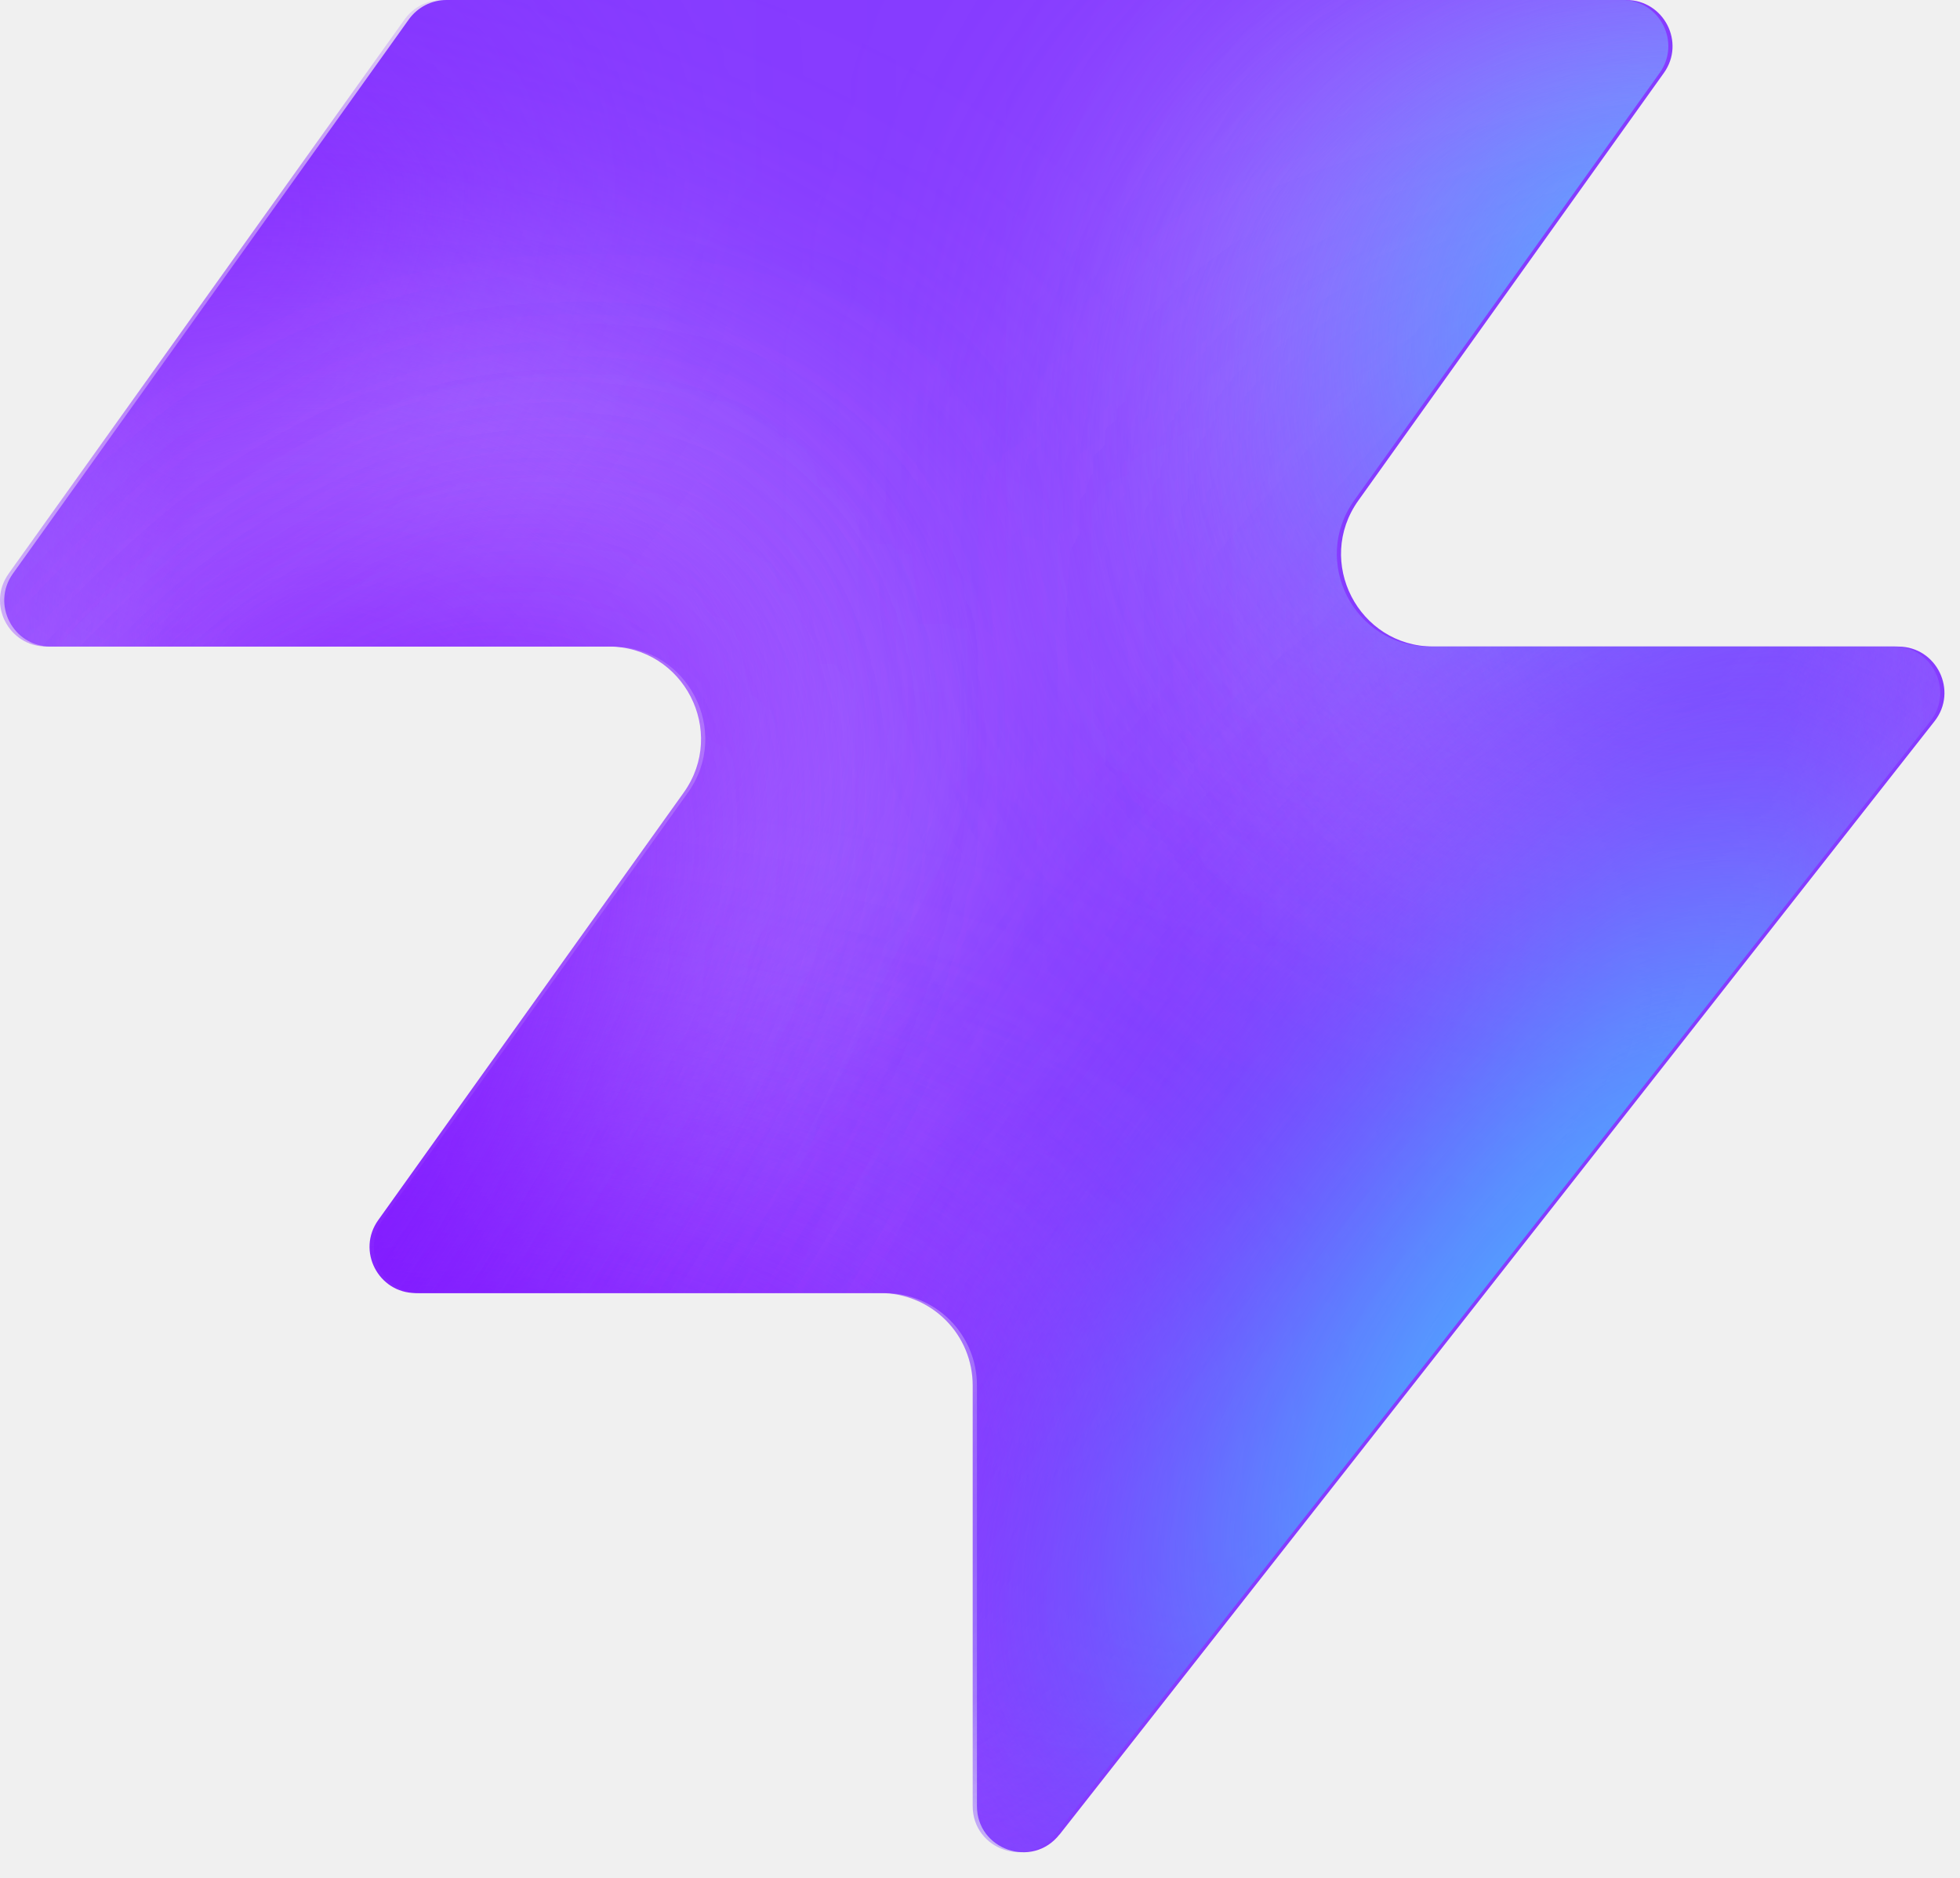
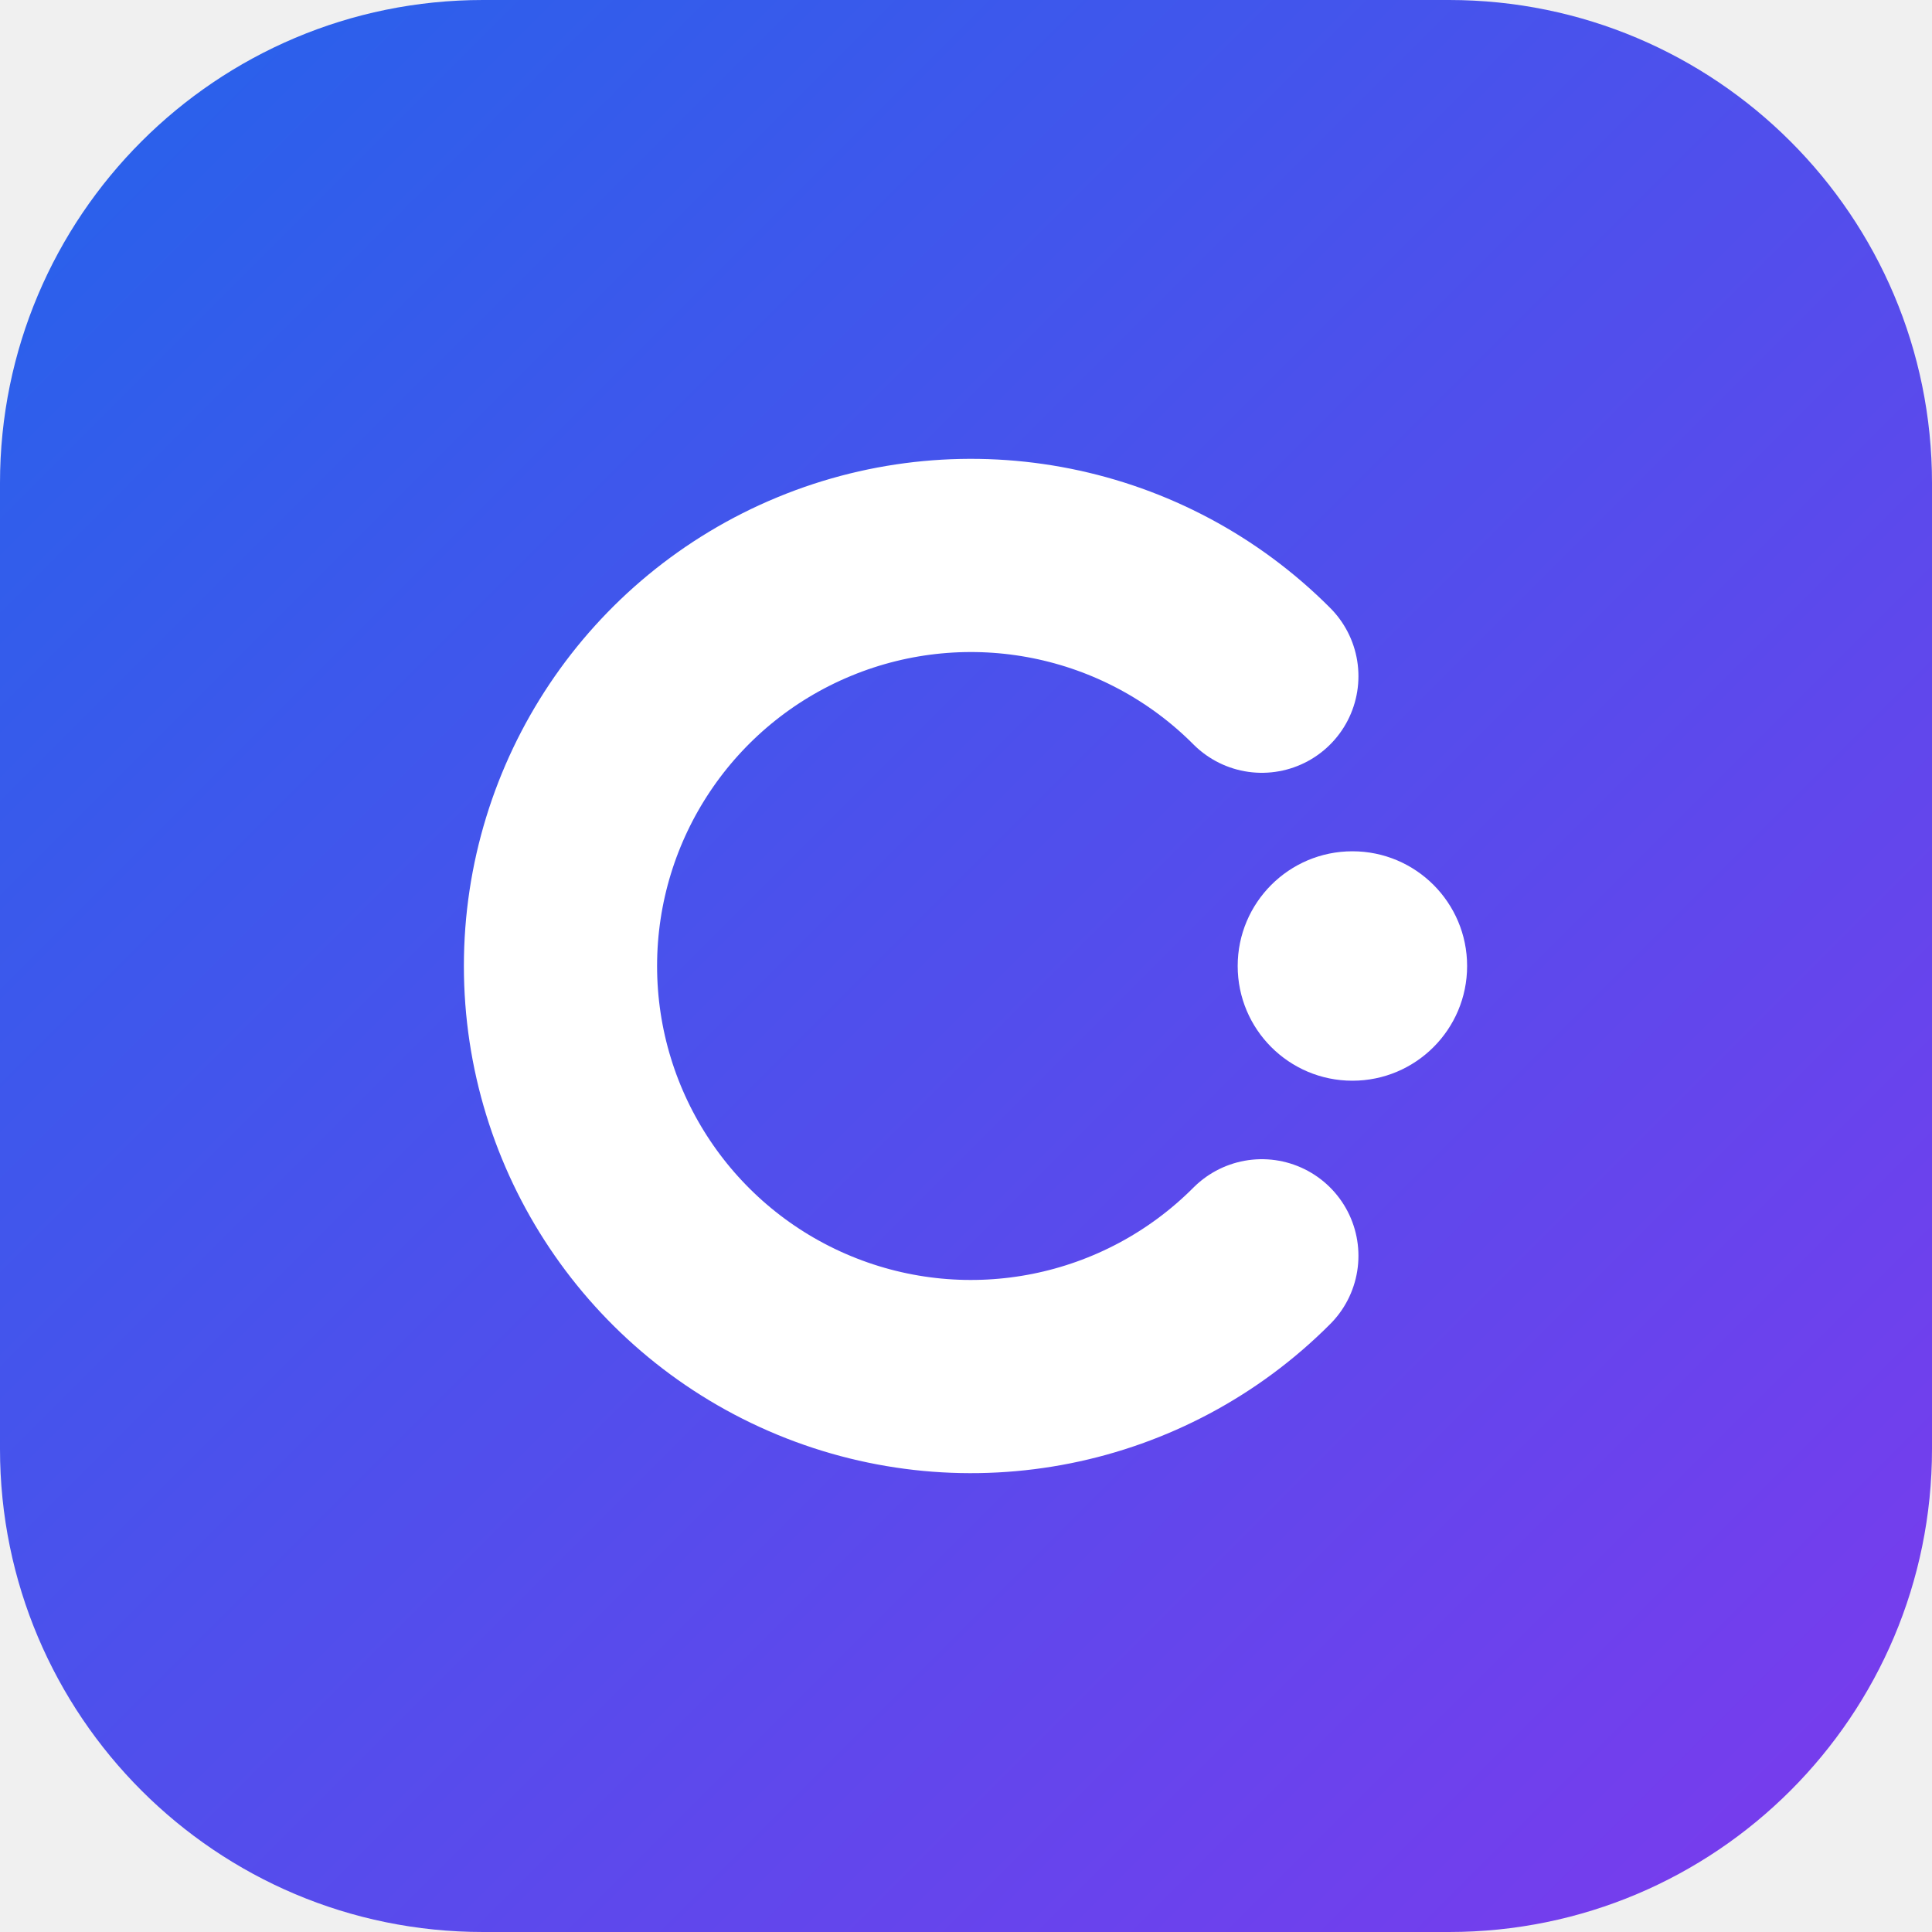
- <svg xmlns="http://www.w3.org/2000/svg" width="48" height="46" fill="none" viewBox="0 0 48 46">
-   <path fill="#863bff" d="M25.946 44.938c-.664.845-2.021.375-2.021-.698V33.937a2.26 2.26 0 0 0-2.262-2.262H10.287c-.92 0-1.456-1.04-.92-1.788l7.48-10.471c1.07-1.497 0-3.578-1.842-3.578H1.237c-.92 0-1.456-1.04-.92-1.788L10.013.474c.214-.297.556-.474.92-.474h28.894c.92 0 1.456 1.04.92 1.788l-7.48 10.471c-1.07 1.498 0 3.579 1.842 3.579h11.377c.943 0 1.473 1.088.89 1.83L25.947 44.94z" style="fill:#863bff;fill:color(display-p3 .525 .23 1);fill-opacity:1" />
-   <mask id="a" width="48" height="46" x="0" y="0" maskUnits="userSpaceOnUse" style="mask-type:alpha">
-     <path fill="#000" d="M25.842 44.938c-.664.844-2.021.375-2.021-.698V33.937a2.26 2.26 0 0 0-2.262-2.262H10.183c-.92 0-1.456-1.04-.92-1.788l7.48-10.471c1.07-1.498 0-3.579-1.842-3.579H1.133c-.92 0-1.456-1.04-.92-1.787L9.91.473c.214-.297.556-.474.92-.474h28.894c.92 0 1.456 1.04.92 1.788l-7.48 10.471c-1.07 1.498 0 3.578 1.842 3.578h11.377c.943 0 1.473 1.088.89 1.832L25.843 44.94z" style="fill:#000;fill-opacity:1" />
-   </mask>
-   <g mask="url(#a)">
-     <g filter="url(#b)">
-       <ellipse cx="5.508" cy="14.704" fill="#ede6ff" rx="5.508" ry="14.704" style="fill:#ede6ff;fill:color(display-p3 .927 .903 1);fill-opacity:1" transform="matrix(.00324 1 1 -.00324 -4.47 31.516)" />
-     </g>
-     <g filter="url(#c)">
-       <ellipse cx="10.399" cy="29.851" fill="#ede6ff" rx="10.399" ry="29.851" style="fill:#ede6ff;fill:color(display-p3 .927 .903 1);fill-opacity:1" transform="matrix(.00324 1 1 -.00324 -39.328 7.883)" />
-     </g>
-     <g filter="url(#d)">
-       <ellipse cx="5.508" cy="30.487" fill="#7e14ff" rx="5.508" ry="30.487" style="fill:#7e14ff;fill:color(display-p3 .492 .077 1);fill-opacity:1" transform="rotate(89.814 -25.913 -14.639)scale(1 -1)" />
-     </g>
-     <g filter="url(#e)">
-       <ellipse cx="5.508" cy="30.599" fill="#7e14ff" rx="5.508" ry="30.599" style="fill:#7e14ff;fill:color(display-p3 .492 .077 1);fill-opacity:1" transform="rotate(89.814 -32.644 -3.334)scale(1 -1)" />
-     </g>
-     <g filter="url(#f)">
-       <ellipse cx="5.508" cy="30.599" fill="#7e14ff" rx="5.508" ry="30.599" style="fill:#7e14ff;fill:color(display-p3 .492 .077 1);fill-opacity:1" transform="matrix(.00324 1 1 -.00324 -34.34 30.47)" />
-     </g>
-     <g filter="url(#g)">
-       <ellipse cx="14.072" cy="22.078" fill="#ede6ff" rx="14.072" ry="22.078" style="fill:#ede6ff;fill:color(display-p3 .927 .903 1);fill-opacity:1" transform="rotate(93.35 24.506 48.493)scale(-1 1)" />
-     </g>
-     <g filter="url(#h)">
-       <ellipse cx="3.47" cy="21.501" fill="#7e14ff" rx="3.47" ry="21.501" style="fill:#7e14ff;fill:color(display-p3 .492 .077 1);fill-opacity:1" transform="rotate(89.009 28.708 47.59)scale(-1 1)" />
-     </g>
-     <g filter="url(#i)">
-       <ellipse cx="3.47" cy="21.501" fill="#7e14ff" rx="3.47" ry="21.501" style="fill:#7e14ff;fill:color(display-p3 .492 .077 1);fill-opacity:1" transform="rotate(89.009 28.708 47.59)scale(-1 1)" />
-     </g>
-     <g filter="url(#j)">
-       <ellipse cx=".387" cy="8.972" fill="#7e14ff" rx="4.407" ry="29.108" style="fill:#7e14ff;fill:color(display-p3 .492 .077 1);fill-opacity:1" transform="rotate(39.51 .387 8.972)" />
-     </g>
-     <g filter="url(#k)">
-       <ellipse cx="47.523" cy="-6.092" fill="#7e14ff" rx="4.407" ry="29.108" style="fill:#7e14ff;fill:color(display-p3 .492 .077 1);fill-opacity:1" transform="rotate(37.892 47.523 -6.092)" />
-     </g>
-     <g filter="url(#l)">
-       <ellipse cx="41.412" cy="6.333" fill="#47bfff" rx="5.971" ry="9.665" style="fill:#47bfff;fill:color(display-p3 .28 .748 1);fill-opacity:1" transform="rotate(37.892 41.412 6.333)" />
-     </g>
-     <g filter="url(#m)">
-       <ellipse cx="-1.879" cy="38.332" fill="#7e14ff" rx="4.407" ry="29.108" style="fill:#7e14ff;fill:color(display-p3 .492 .077 1);fill-opacity:1" transform="rotate(37.892 -1.88 38.332)" />
-     </g>
-     <g filter="url(#n)">
-       <ellipse cx="-1.879" cy="38.332" fill="#7e14ff" rx="4.407" ry="29.108" style="fill:#7e14ff;fill:color(display-p3 .492 .077 1);fill-opacity:1" transform="rotate(37.892 -1.88 38.332)" />
-     </g>
-     <g filter="url(#o)">
-       <ellipse cx="35.651" cy="29.907" fill="#7e14ff" rx="4.407" ry="29.108" style="fill:#7e14ff;fill:color(display-p3 .492 .077 1);fill-opacity:1" transform="rotate(37.892 35.651 29.907)" />
-     </g>
-     <g filter="url(#p)">
-       <ellipse cx="38.418" cy="32.4" fill="#47bfff" rx="5.971" ry="15.297" style="fill:#47bfff;fill:color(display-p3 .28 .748 1);fill-opacity:1" transform="rotate(37.892 38.418 32.4)" />
-     </g>
-   </g>
+ <svg xmlns="http://www.w3.org/2000/svg" viewBox="0 0 32 32">
  <defs>
-     <filter id="b" width="60.045" height="41.654" x="-19.77" y="16.149" color-interpolation-filters="sRGB" filterUnits="userSpaceOnUse">
-       <feFlood flood-opacity="0" result="BackgroundImageFix" />
-       <feBlend in="SourceGraphic" in2="BackgroundImageFix" result="shape" />
-       <feGaussianBlur result="effect1_foregroundBlur_2002_17158" stdDeviation="7.659" />
-     </filter>
-     <filter id="c" width="90.34" height="51.437" x="-54.613" y="-7.533" color-interpolation-filters="sRGB" filterUnits="userSpaceOnUse">
-       <feFlood flood-opacity="0" result="BackgroundImageFix" />
-       <feBlend in="SourceGraphic" in2="BackgroundImageFix" result="shape" />
-       <feGaussianBlur result="effect1_foregroundBlur_2002_17158" stdDeviation="7.659" />
-     </filter>
-     <filter id="d" width="79.355" height="29.4" x="-49.64" y="2.03" color-interpolation-filters="sRGB" filterUnits="userSpaceOnUse">
-       <feFlood flood-opacity="0" result="BackgroundImageFix" />
-       <feBlend in="SourceGraphic" in2="BackgroundImageFix" result="shape" />
-       <feGaussianBlur result="effect1_foregroundBlur_2002_17158" stdDeviation="4.596" />
-     </filter>
-     <filter id="e" width="79.579" height="29.4" x="-45.045" y="20.029" color-interpolation-filters="sRGB" filterUnits="userSpaceOnUse">
-       <feFlood flood-opacity="0" result="BackgroundImageFix" />
-       <feBlend in="SourceGraphic" in2="BackgroundImageFix" result="shape" />
-       <feGaussianBlur result="effect1_foregroundBlur_2002_17158" stdDeviation="4.596" />
-     </filter>
-     <filter id="f" width="79.579" height="29.4" x="-43.513" y="21.178" color-interpolation-filters="sRGB" filterUnits="userSpaceOnUse">
-       <feFlood flood-opacity="0" result="BackgroundImageFix" />
-       <feBlend in="SourceGraphic" in2="BackgroundImageFix" result="shape" />
-       <feGaussianBlur result="effect1_foregroundBlur_2002_17158" stdDeviation="4.596" />
-     </filter>
-     <filter id="g" width="74.749" height="58.852" x="15.756" y="-17.901" color-interpolation-filters="sRGB" filterUnits="userSpaceOnUse">
-       <feFlood flood-opacity="0" result="BackgroundImageFix" />
-       <feBlend in="SourceGraphic" in2="BackgroundImageFix" result="shape" />
-       <feGaussianBlur result="effect1_foregroundBlur_2002_17158" stdDeviation="7.659" />
-     </filter>
-     <filter id="h" width="61.377" height="25.362" x="23.548" y="2.284" color-interpolation-filters="sRGB" filterUnits="userSpaceOnUse">
-       <feFlood flood-opacity="0" result="BackgroundImageFix" />
-       <feBlend in="SourceGraphic" in2="BackgroundImageFix" result="shape" />
-       <feGaussianBlur result="effect1_foregroundBlur_2002_17158" stdDeviation="4.596" />
-     </filter>
-     <filter id="i" width="61.377" height="25.362" x="23.548" y="2.284" color-interpolation-filters="sRGB" filterUnits="userSpaceOnUse">
-       <feFlood flood-opacity="0" result="BackgroundImageFix" />
-       <feBlend in="SourceGraphic" in2="BackgroundImageFix" result="shape" />
-       <feGaussianBlur result="effect1_foregroundBlur_2002_17158" stdDeviation="4.596" />
-     </filter>
-     <filter id="j" width="56.045" height="63.649" x="-27.636" y="-22.853" color-interpolation-filters="sRGB" filterUnits="userSpaceOnUse">
-       <feFlood flood-opacity="0" result="BackgroundImageFix" />
-       <feBlend in="SourceGraphic" in2="BackgroundImageFix" result="shape" />
-       <feGaussianBlur result="effect1_foregroundBlur_2002_17158" stdDeviation="4.596" />
-     </filter>
-     <filter id="k" width="54.814" height="64.646" x="20.116" y="-38.415" color-interpolation-filters="sRGB" filterUnits="userSpaceOnUse">
-       <feFlood flood-opacity="0" result="BackgroundImageFix" />
-       <feBlend in="SourceGraphic" in2="BackgroundImageFix" result="shape" />
-       <feGaussianBlur result="effect1_foregroundBlur_2002_17158" stdDeviation="4.596" />
-     </filter>
-     <filter id="l" width="33.541" height="35.313" x="24.641" y="-11.323" color-interpolation-filters="sRGB" filterUnits="userSpaceOnUse">
-       <feFlood flood-opacity="0" result="BackgroundImageFix" />
-       <feBlend in="SourceGraphic" in2="BackgroundImageFix" result="shape" />
-       <feGaussianBlur result="effect1_foregroundBlur_2002_17158" stdDeviation="4.596" />
-     </filter>
-     <filter id="m" width="54.814" height="64.646" x="-29.286" y="6.009" color-interpolation-filters="sRGB" filterUnits="userSpaceOnUse">
-       <feFlood flood-opacity="0" result="BackgroundImageFix" />
-       <feBlend in="SourceGraphic" in2="BackgroundImageFix" result="shape" />
-       <feGaussianBlur result="effect1_foregroundBlur_2002_17158" stdDeviation="4.596" />
-     </filter>
-     <filter id="n" width="54.814" height="64.646" x="-29.286" y="6.009" color-interpolation-filters="sRGB" filterUnits="userSpaceOnUse">
-       <feFlood flood-opacity="0" result="BackgroundImageFix" />
-       <feBlend in="SourceGraphic" in2="BackgroundImageFix" result="shape" />
-       <feGaussianBlur result="effect1_foregroundBlur_2002_17158" stdDeviation="4.596" />
-     </filter>
-     <filter id="o" width="54.814" height="64.646" x="8.244" y="-2.416" color-interpolation-filters="sRGB" filterUnits="userSpaceOnUse">
-       <feFlood flood-opacity="0" result="BackgroundImageFix" />
-       <feBlend in="SourceGraphic" in2="BackgroundImageFix" result="shape" />
-       <feGaussianBlur result="effect1_foregroundBlur_2002_17158" stdDeviation="4.596" />
-     </filter>
-     <filter id="p" width="39.409" height="43.623" x="18.713" y="10.588" color-interpolation-filters="sRGB" filterUnits="userSpaceOnUse">
-       <feFlood flood-opacity="0" result="BackgroundImageFix" />
-       <feBlend in="SourceGraphic" in2="BackgroundImageFix" result="shape" />
-       <feGaussianBlur result="effect1_foregroundBlur_2002_17158" stdDeviation="4.596" />
-     </filter>
+     <linearGradient id="g" x1="0" y1="0" x2="32" y2="32" gradientUnits="userSpaceOnUse">
+       <stop offset="0" stop-color="#2563EB" />
+       <stop offset="1" stop-color="#7C3AED" />
+     </linearGradient>
  </defs>
+   <rect width="32" height="32" rx="8" fill="url(#g)" />
+   <path d="M20.9 11.2a6.8 6.8 0 1 0 0 9.6" fill="none" stroke="#fff" stroke-width="3.2" stroke-linecap="round" />
+   <circle cx="22.4" cy="16" r="1.9" fill="#fff" />
</svg>
